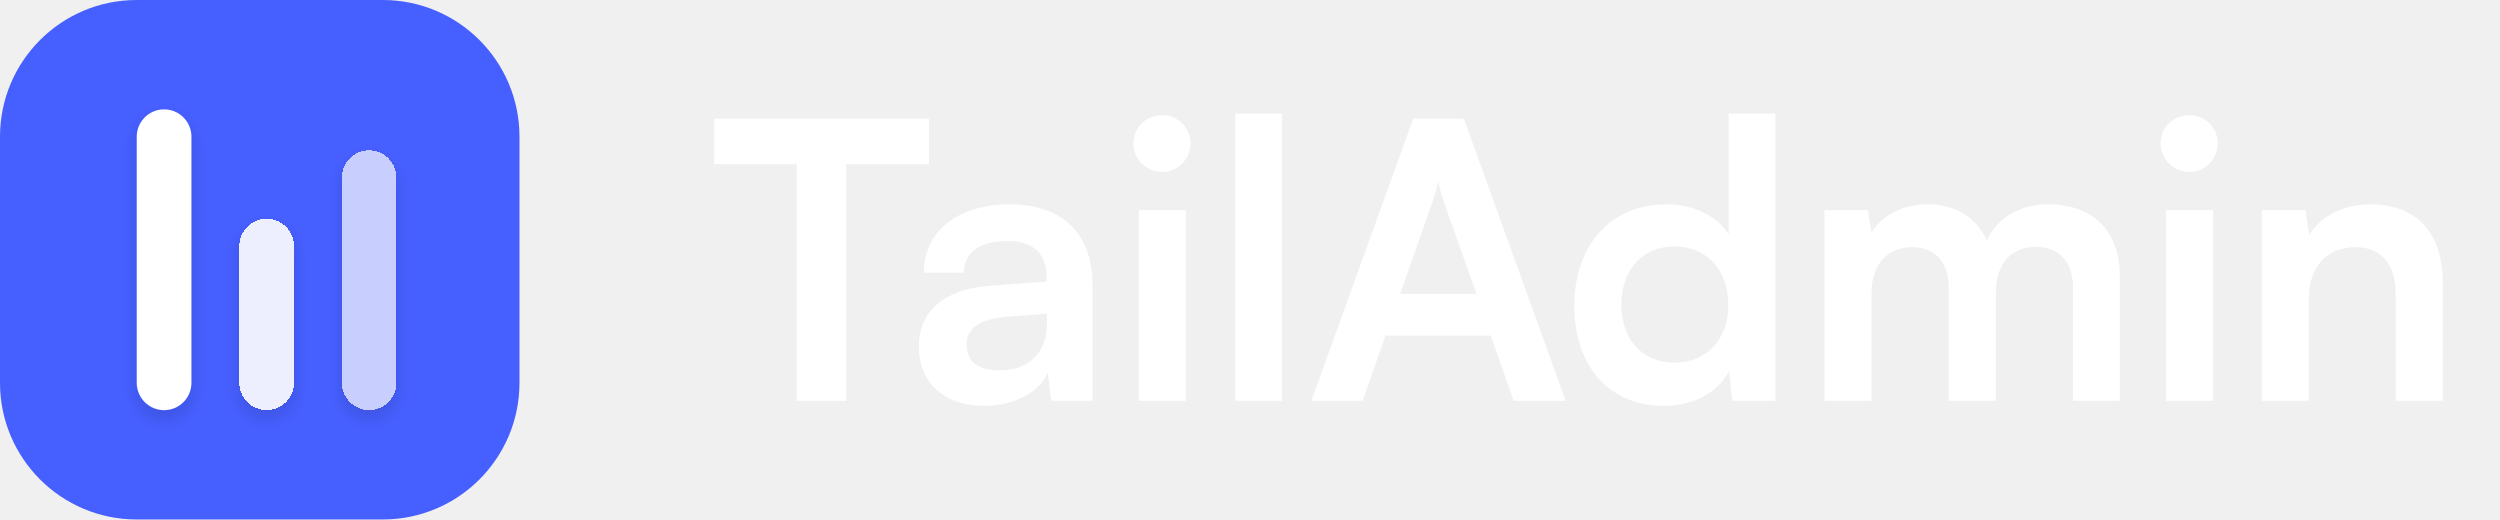
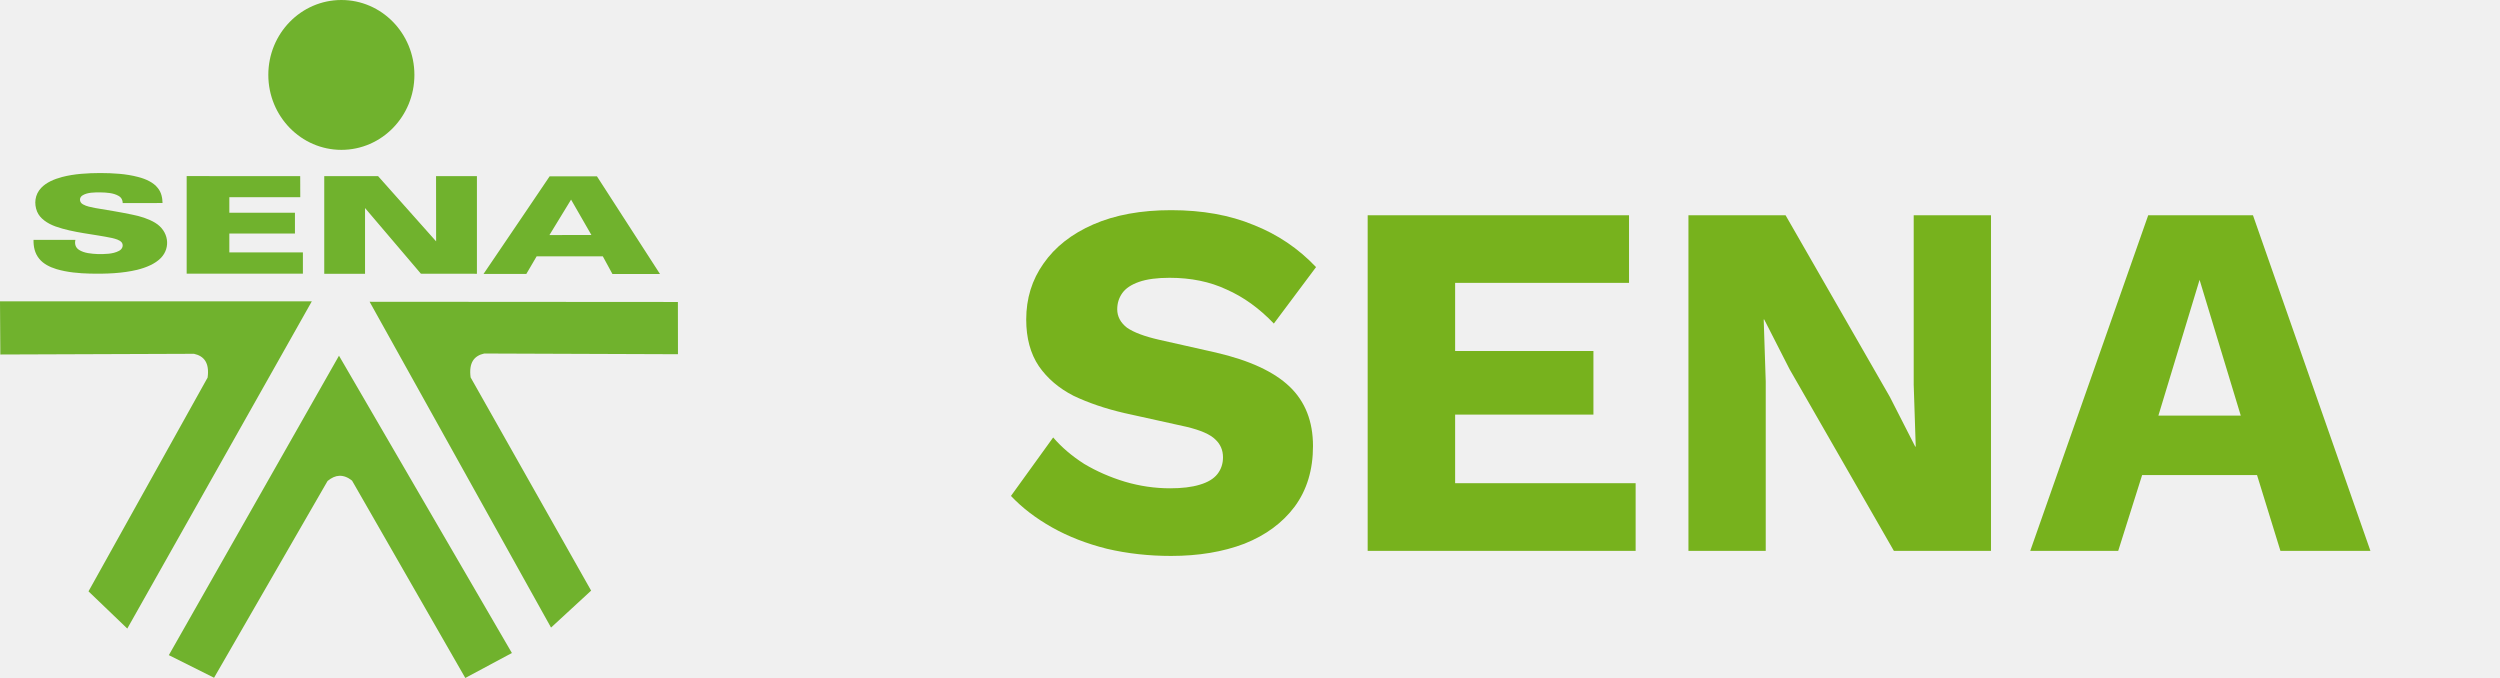
- <svg xmlns="http://www.w3.org/2000/svg" width="154" height="32" viewBox="0 0 154 32" fill="none">
-   <path d="M0 8.421C0 3.77 3.77 0 8.421 0H23.579C28.23 0 32 3.77 32 8.421V23.579C32 28.23 28.23 32 23.579 32H8.421C3.77 32 0 28.23 0 23.579V8.421Z" fill="#465FFF" />
-   <g filter="url(#filter0_d_1608_324)">
-     <path d="M8.424 8.422C8.424 7.491 9.178 6.737 10.108 6.737C11.038 6.737 11.792 7.491 11.792 8.422V23.579C11.792 24.51 11.038 25.264 10.108 25.264C9.178 25.264 8.424 24.51 8.424 23.579V8.422Z" fill="white" />
-   </g>
-   <g filter="url(#filter1_d_1608_324)">
-     <path d="M14.742 15.157C14.742 14.227 15.496 13.473 16.426 13.473C17.357 13.473 18.111 14.227 18.111 15.157V23.578C18.111 24.508 17.357 25.262 16.426 25.262C15.496 25.262 14.742 24.508 14.742 23.578V15.157Z" fill="white" fill-opacity="0.9" shape-rendering="crispEdges" />
-   </g>
-   <g filter="url(#filter2_d_1608_324)">
-     <path d="M21.055 10.946C21.055 10.016 21.809 9.262 22.739 9.262C23.669 9.262 24.423 10.016 24.423 10.946V23.578C24.423 24.508 23.669 25.262 22.739 25.262C21.809 25.262 21.055 24.508 21.055 23.578V10.946Z" fill="white" fill-opacity="0.7" shape-rendering="crispEdges" />
-   </g>
-   <path d="M44 10.115H49.089V24.691H52.132V10.115H57.221V7.309H44V10.115Z" fill="white" />
-   <path d="M60.617 25C62.448 25 64.042 24.168 64.541 22.955L64.755 24.691H67.299V17.558C67.299 14.3 65.349 12.588 62.187 12.588C59.001 12.588 56.908 14.252 56.908 16.797H59.381C59.381 15.56 60.332 14.847 62.044 14.847C63.518 14.847 64.47 15.489 64.47 17.082V17.343L60.95 17.605C58.168 17.819 56.599 19.174 56.599 21.338C56.599 23.549 58.121 25 60.617 25ZM61.569 22.812C60.261 22.812 59.547 22.289 59.547 21.219C59.547 20.268 60.237 19.674 62.044 19.507L64.493 19.317V19.935C64.493 21.742 63.352 22.812 61.569 22.812Z" fill="white" />
-   <path d="M71.6 10.591C72.551 10.591 73.335 9.806 73.335 8.831C73.335 7.856 72.551 7.095 71.6 7.095C70.601 7.095 69.816 7.856 69.816 8.831C69.816 9.806 70.601 10.591 71.6 10.591ZM70.149 24.691H73.05V12.944H70.149V24.691Z" fill="white" />
-   <path d="M78.972 24.691V7H76.095V24.691H78.972Z" fill="white" />
-   <path d="M83.941 24.691L85.344 20.672H91.835L93.238 24.691H96.448L90.171 7.309H87.056L80.778 24.691H83.941ZM88.221 12.493C88.387 12.017 88.53 11.494 88.601 11.161C88.649 11.518 88.815 12.041 88.958 12.493L90.955 18.104H86.247L88.221 12.493Z" fill="white" />
-   <path d="M102.493 25C104.276 25 105.798 24.215 106.511 22.86L106.701 24.691H109.364V7H106.487V14.443C105.75 13.277 104.3 12.588 102.659 12.588C99.116 12.588 96.976 15.203 96.976 18.865C96.976 22.503 99.092 25 102.493 25ZM103.135 22.337C101.113 22.337 99.877 20.863 99.877 18.77C99.877 16.678 101.113 15.18 103.135 15.18C105.156 15.18 106.464 16.654 106.464 18.77C106.464 20.886 105.156 22.337 103.135 22.337Z" fill="white" />
-   <path d="M115.289 24.691V18.033C115.289 16.131 116.406 15.227 117.785 15.227C119.164 15.227 120.044 16.107 120.044 17.748V24.691H122.945V18.033C122.945 16.107 124.015 15.203 125.418 15.203C126.797 15.203 127.701 16.083 127.701 17.771V24.691H130.578V17.011C130.578 14.3 129.008 12.588 126.155 12.588C124.372 12.588 122.993 13.468 122.398 14.823C121.78 13.468 120.543 12.588 118.76 12.588C117.072 12.588 115.883 13.349 115.289 14.324L115.051 12.944H112.388V24.691H115.289Z" fill="white" />
-   <path d="M134.876 10.591C135.827 10.591 136.612 9.806 136.612 8.831C136.612 7.856 135.827 7.095 134.876 7.095C133.877 7.095 133.093 7.856 133.093 8.831C133.093 9.806 133.877 10.591 134.876 10.591ZM133.426 24.691H136.327V12.944H133.426V24.691Z" fill="white" />
-   <path d="M142.225 24.691V18.366C142.225 16.464 143.318 15.227 145.102 15.227C146.6 15.227 147.575 16.178 147.575 18.152V24.691H150.476V17.462C150.476 14.419 148.954 12.588 146.005 12.588C144.412 12.588 142.985 13.277 142.248 14.466L142.011 12.944H139.324V24.691H142.225Z" fill="white" />
-   <defs>
-     <filter id="filter0_d_1608_324" x="7.424" y="6.237" width="5.368" height="20.526" filterUnits="userSpaceOnUse" color-interpolation-filters="sRGB">
-       <feFlood flood-opacity="0" result="BackgroundImageFix" />
-       <feColorMatrix in="SourceAlpha" type="matrix" values="0 0 0 0 0 0 0 0 0 0 0 0 0 0 0 0 0 0 127 0" result="hardAlpha" />
-       <feOffset dy="0.5" />
-       <feGaussianBlur stdDeviation="0.5" />
-       <feComposite in2="hardAlpha" operator="out" />
-       <feColorMatrix type="matrix" values="0 0 0 0 0 0 0 0 0 0 0 0 0 0 0 0 0 0 0.12 0" />
-       <feBlend mode="normal" in2="BackgroundImageFix" result="effect1_dropShadow_1608_324" />
-       <feBlend mode="normal" in="SourceGraphic" in2="effect1_dropShadow_1608_324" result="shape" />
-     </filter>
-     <filter id="filter1_d_1608_324" x="13.742" y="12.973" width="5.368" height="13.79" filterUnits="userSpaceOnUse" color-interpolation-filters="sRGB">
-       <feFlood flood-opacity="0" result="BackgroundImageFix" />
-       <feColorMatrix in="SourceAlpha" type="matrix" values="0 0 0 0 0 0 0 0 0 0 0 0 0 0 0 0 0 0 127 0" result="hardAlpha" />
-       <feOffset dy="0.5" />
-       <feGaussianBlur stdDeviation="0.5" />
-       <feComposite in2="hardAlpha" operator="out" />
-       <feColorMatrix type="matrix" values="0 0 0 0 0 0 0 0 0 0 0 0 0 0 0 0 0 0 0.12 0" />
-       <feBlend mode="normal" in2="BackgroundImageFix" result="effect1_dropShadow_1608_324" />
-       <feBlend mode="normal" in="SourceGraphic" in2="effect1_dropShadow_1608_324" result="shape" />
-     </filter>
-     <filter id="filter2_d_1608_324" x="20.055" y="8.762" width="5.368" height="18" filterUnits="userSpaceOnUse" color-interpolation-filters="sRGB">
-       <feFlood flood-opacity="0" result="BackgroundImageFix" />
-       <feColorMatrix in="SourceAlpha" type="matrix" values="0 0 0 0 0 0 0 0 0 0 0 0 0 0 0 0 0 0 127 0" result="hardAlpha" />
-       <feOffset dy="0.5" />
-       <feGaussianBlur stdDeviation="0.5" />
-       <feComposite in2="hardAlpha" operator="out" />
-       <feColorMatrix type="matrix" values="0 0 0 0 0 0 0 0 0 0 0 0 0 0 0 0 0 0 0.12 0" />
-       <feBlend mode="normal" in2="BackgroundImageFix" result="effect1_dropShadow_1608_324" />
-       <feBlend mode="normal" in="SourceGraphic" in2="effect1_dropShadow_1608_324" result="shape" />
-     </filter>
-   </defs>
+ <svg xmlns="http://www.w3.org/2000/svg" width="177" height="48" viewBox="0 0 177 48" fill="none">
+   <path d="M24.162 7.9601e-06C21.308 0.005 18.992 2.379 18.997 5.31C19.002 8.236 21.318 10.61 24.171 10.61C27.025 10.61 29.34 8.236 29.34 5.305V5.295C29.335 2.364 27.02 -0.005 24.162 7.9601e-06ZM7.098 12.251C6.187 12.256 5.262 12.306 4.396 12.532C3.823 12.683 3.27 12.924 2.913 13.305C2.462 13.782 2.403 14.424 2.624 14.976C2.82 15.463 3.348 15.824 3.936 16.035C5.203 16.482 6.608 16.572 7.94 16.853C8.184 16.913 8.458 16.984 8.61 17.154C8.767 17.36 8.674 17.641 8.414 17.767C7.984 17.992 7.431 17.992 6.926 17.988C6.466 17.967 5.962 17.927 5.595 17.691C5.326 17.521 5.277 17.235 5.34 16.984H2.374C2.364 17.445 2.452 17.932 2.785 18.329C3.059 18.67 3.51 18.906 3.989 19.051C4.758 19.282 5.59 19.353 6.408 19.373C7.519 19.393 8.649 19.358 9.716 19.102C10.353 18.941 10.979 18.685 11.386 18.268C12.11 17.526 11.939 16.346 10.979 15.769C10.5 15.483 9.927 15.307 9.344 15.192C8.488 15.011 7.617 14.876 6.755 14.73C6.452 14.67 6.128 14.615 5.874 14.469C5.605 14.324 5.585 13.977 5.859 13.822C6.212 13.616 6.682 13.621 7.103 13.621C7.548 13.631 8.033 13.656 8.4 13.872C8.605 13.988 8.689 14.188 8.689 14.379L11.508 14.374C11.498 14.008 11.43 13.626 11.17 13.31C10.867 12.918 10.333 12.672 9.785 12.532C8.919 12.301 8.003 12.256 7.098 12.251ZM13.216 12.467V19.378H21.445V17.872H16.237V16.532H20.882V15.062H16.237V13.962H21.259L21.254 12.472L13.216 12.467ZM26.77 12.472C26.77 12.472 24.23 12.472 22.957 12.472V19.383H25.845V14.73L29.8 19.378L33.766 19.383V12.472H30.872L30.877 17.089L26.77 12.472ZM38.915 12.482C38.915 12.482 35.802 17.094 34.235 19.393H37.265L37.995 18.148H42.679L43.36 19.398H46.727L42.263 12.482H38.915ZM40.432 14.133L41.871 16.637L38.9 16.642L40.432 14.133ZM0 21.335L0.024 25.099L13.735 25.049C14.435 25.204 14.841 25.671 14.7 26.73L6.266 41.867L9.012 44.502L22.076 21.335H0ZM26.169 21.365L39.013 44.432L41.852 41.817L33.32 26.72C33.178 25.656 33.584 25.184 34.284 25.029L48 25.079L47.995 21.38L26.169 21.365ZM24 25.184L11.954 46.384L15.155 47.985L23.192 34.053C23.471 33.822 23.75 33.696 24.029 33.686C24.323 33.676 24.627 33.787 24.925 34.028L32.943 48L36.242 46.233L24 25.184Z" fill="#70B22D" />
+   <path d="M82.916 14.88C85.124 14.88 87.068 15.228 88.748 15.924C90.452 16.596 91.928 17.592 93.176 18.912L90.188 22.908C89.156 21.828 88.04 21.024 86.84 20.496C85.664 19.944 84.32 19.668 82.808 19.668C81.92 19.668 81.2 19.764 80.648 19.956C80.096 20.148 79.7 20.412 79.46 20.748C79.22 21.084 79.1 21.468 79.1 21.9C79.1 22.404 79.328 22.836 79.784 23.196C80.264 23.532 81.032 23.82 82.088 24.06L86.084 24.96C88.46 25.512 90.2 26.316 91.304 27.372C92.408 28.428 92.96 29.832 92.96 31.584C92.96 33.264 92.528 34.692 91.664 35.868C90.8 37.02 89.612 37.896 88.1 38.496C86.588 39.072 84.86 39.36 82.916 39.36C81.332 39.36 79.82 39.192 78.38 38.856C76.94 38.496 75.644 37.992 74.492 37.344C73.34 36.696 72.368 35.952 71.576 35.112L74.564 30.972C75.164 31.668 75.896 32.292 76.76 32.844C77.648 33.372 78.608 33.792 79.64 34.104C80.696 34.416 81.764 34.572 82.844 34.572C83.684 34.572 84.38 34.488 84.932 34.32C85.508 34.152 85.928 33.9 86.192 33.564C86.456 33.228 86.588 32.832 86.588 32.376C86.588 31.872 86.408 31.452 86.048 31.116C85.688 30.756 85.004 30.456 83.996 30.216L79.604 29.244C78.26 28.932 77.06 28.524 76.004 28.02C74.972 27.492 74.156 26.796 73.556 25.932C72.956 25.044 72.656 23.94 72.656 22.62C72.656 21.132 73.064 19.812 73.88 18.66C74.696 17.484 75.872 16.56 77.408 15.888C78.944 15.216 80.78 14.88 82.916 14.88ZM96.831 39V15.24H115.335V20.028H103.023V24.852H112.815V29.352H103.023V34.212H115.803V39H96.831ZM140.962 15.24V39H134.086L126.706 26.148L124.906 22.62H124.87L125.014 27.012V39H119.542V15.24H126.418L133.798 28.092L135.598 31.62H135.634L135.49 27.228V15.24H140.962ZM167.826 39H161.454L159.798 33.636H151.662L149.97 39H143.742L152.094 15.24H159.51L167.826 39ZM152.814 29.424H158.646L155.73 19.812L152.814 29.424Z" fill="#77B21D" />
</svg>
